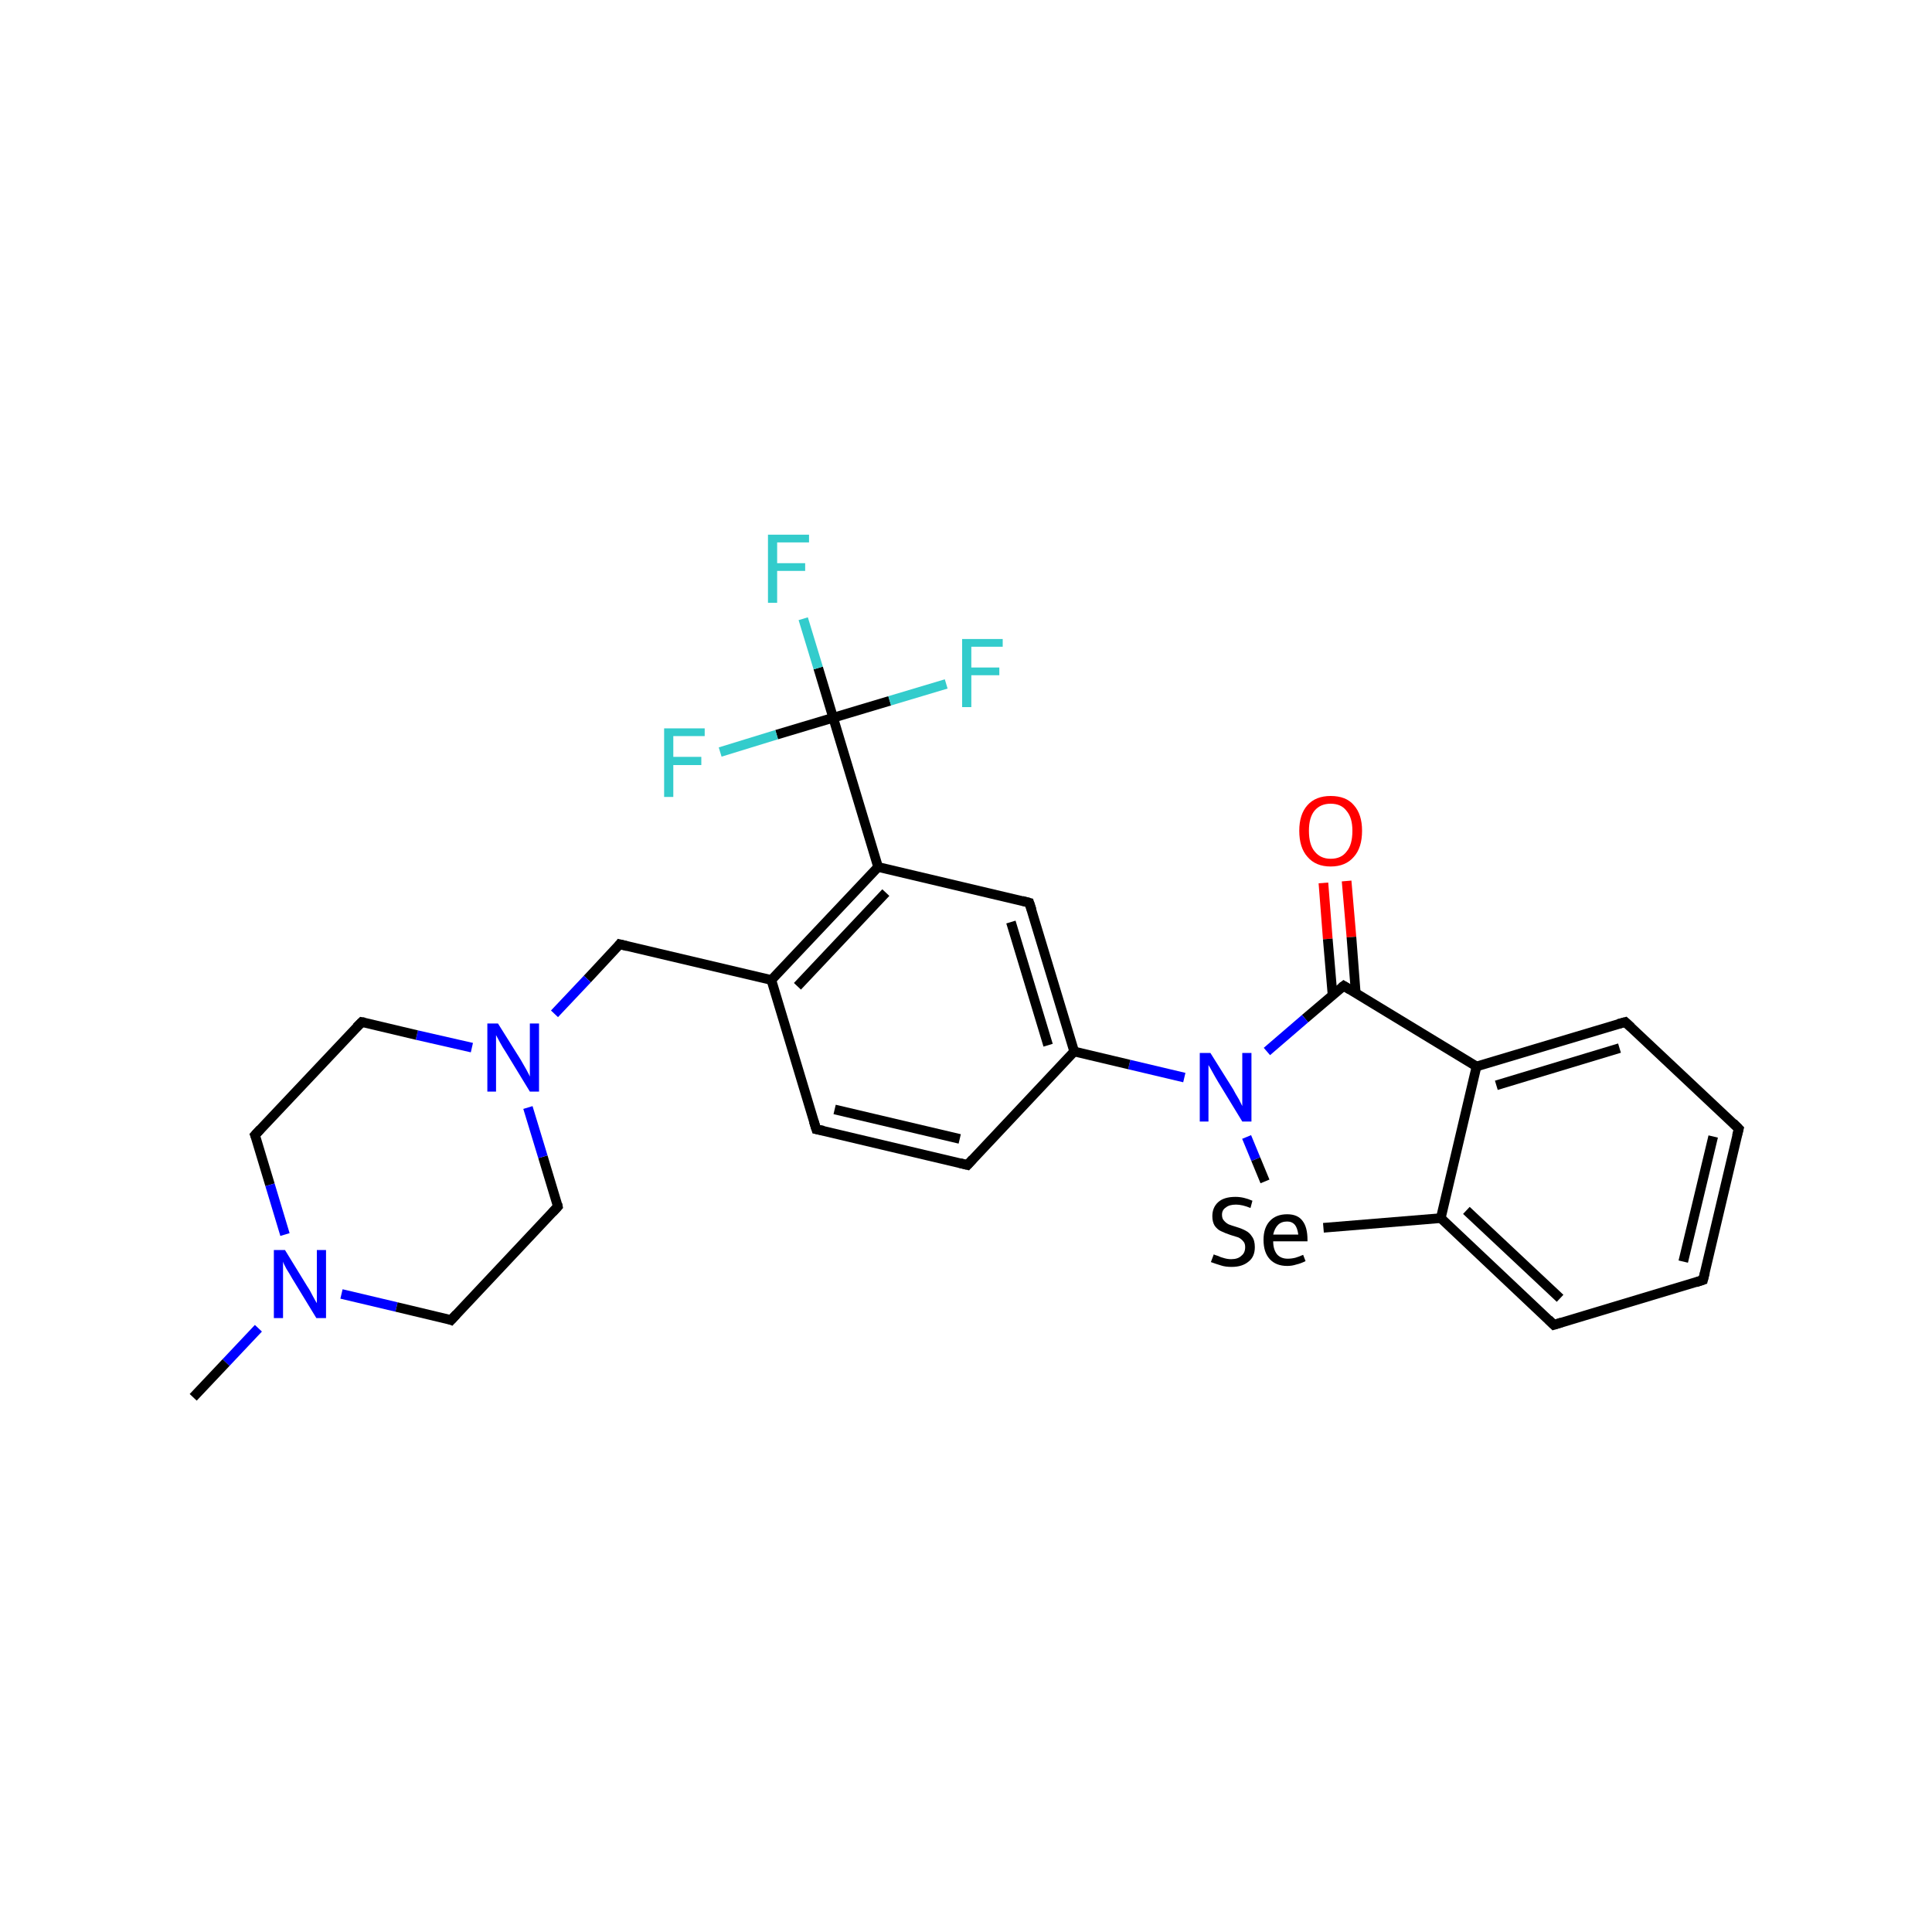
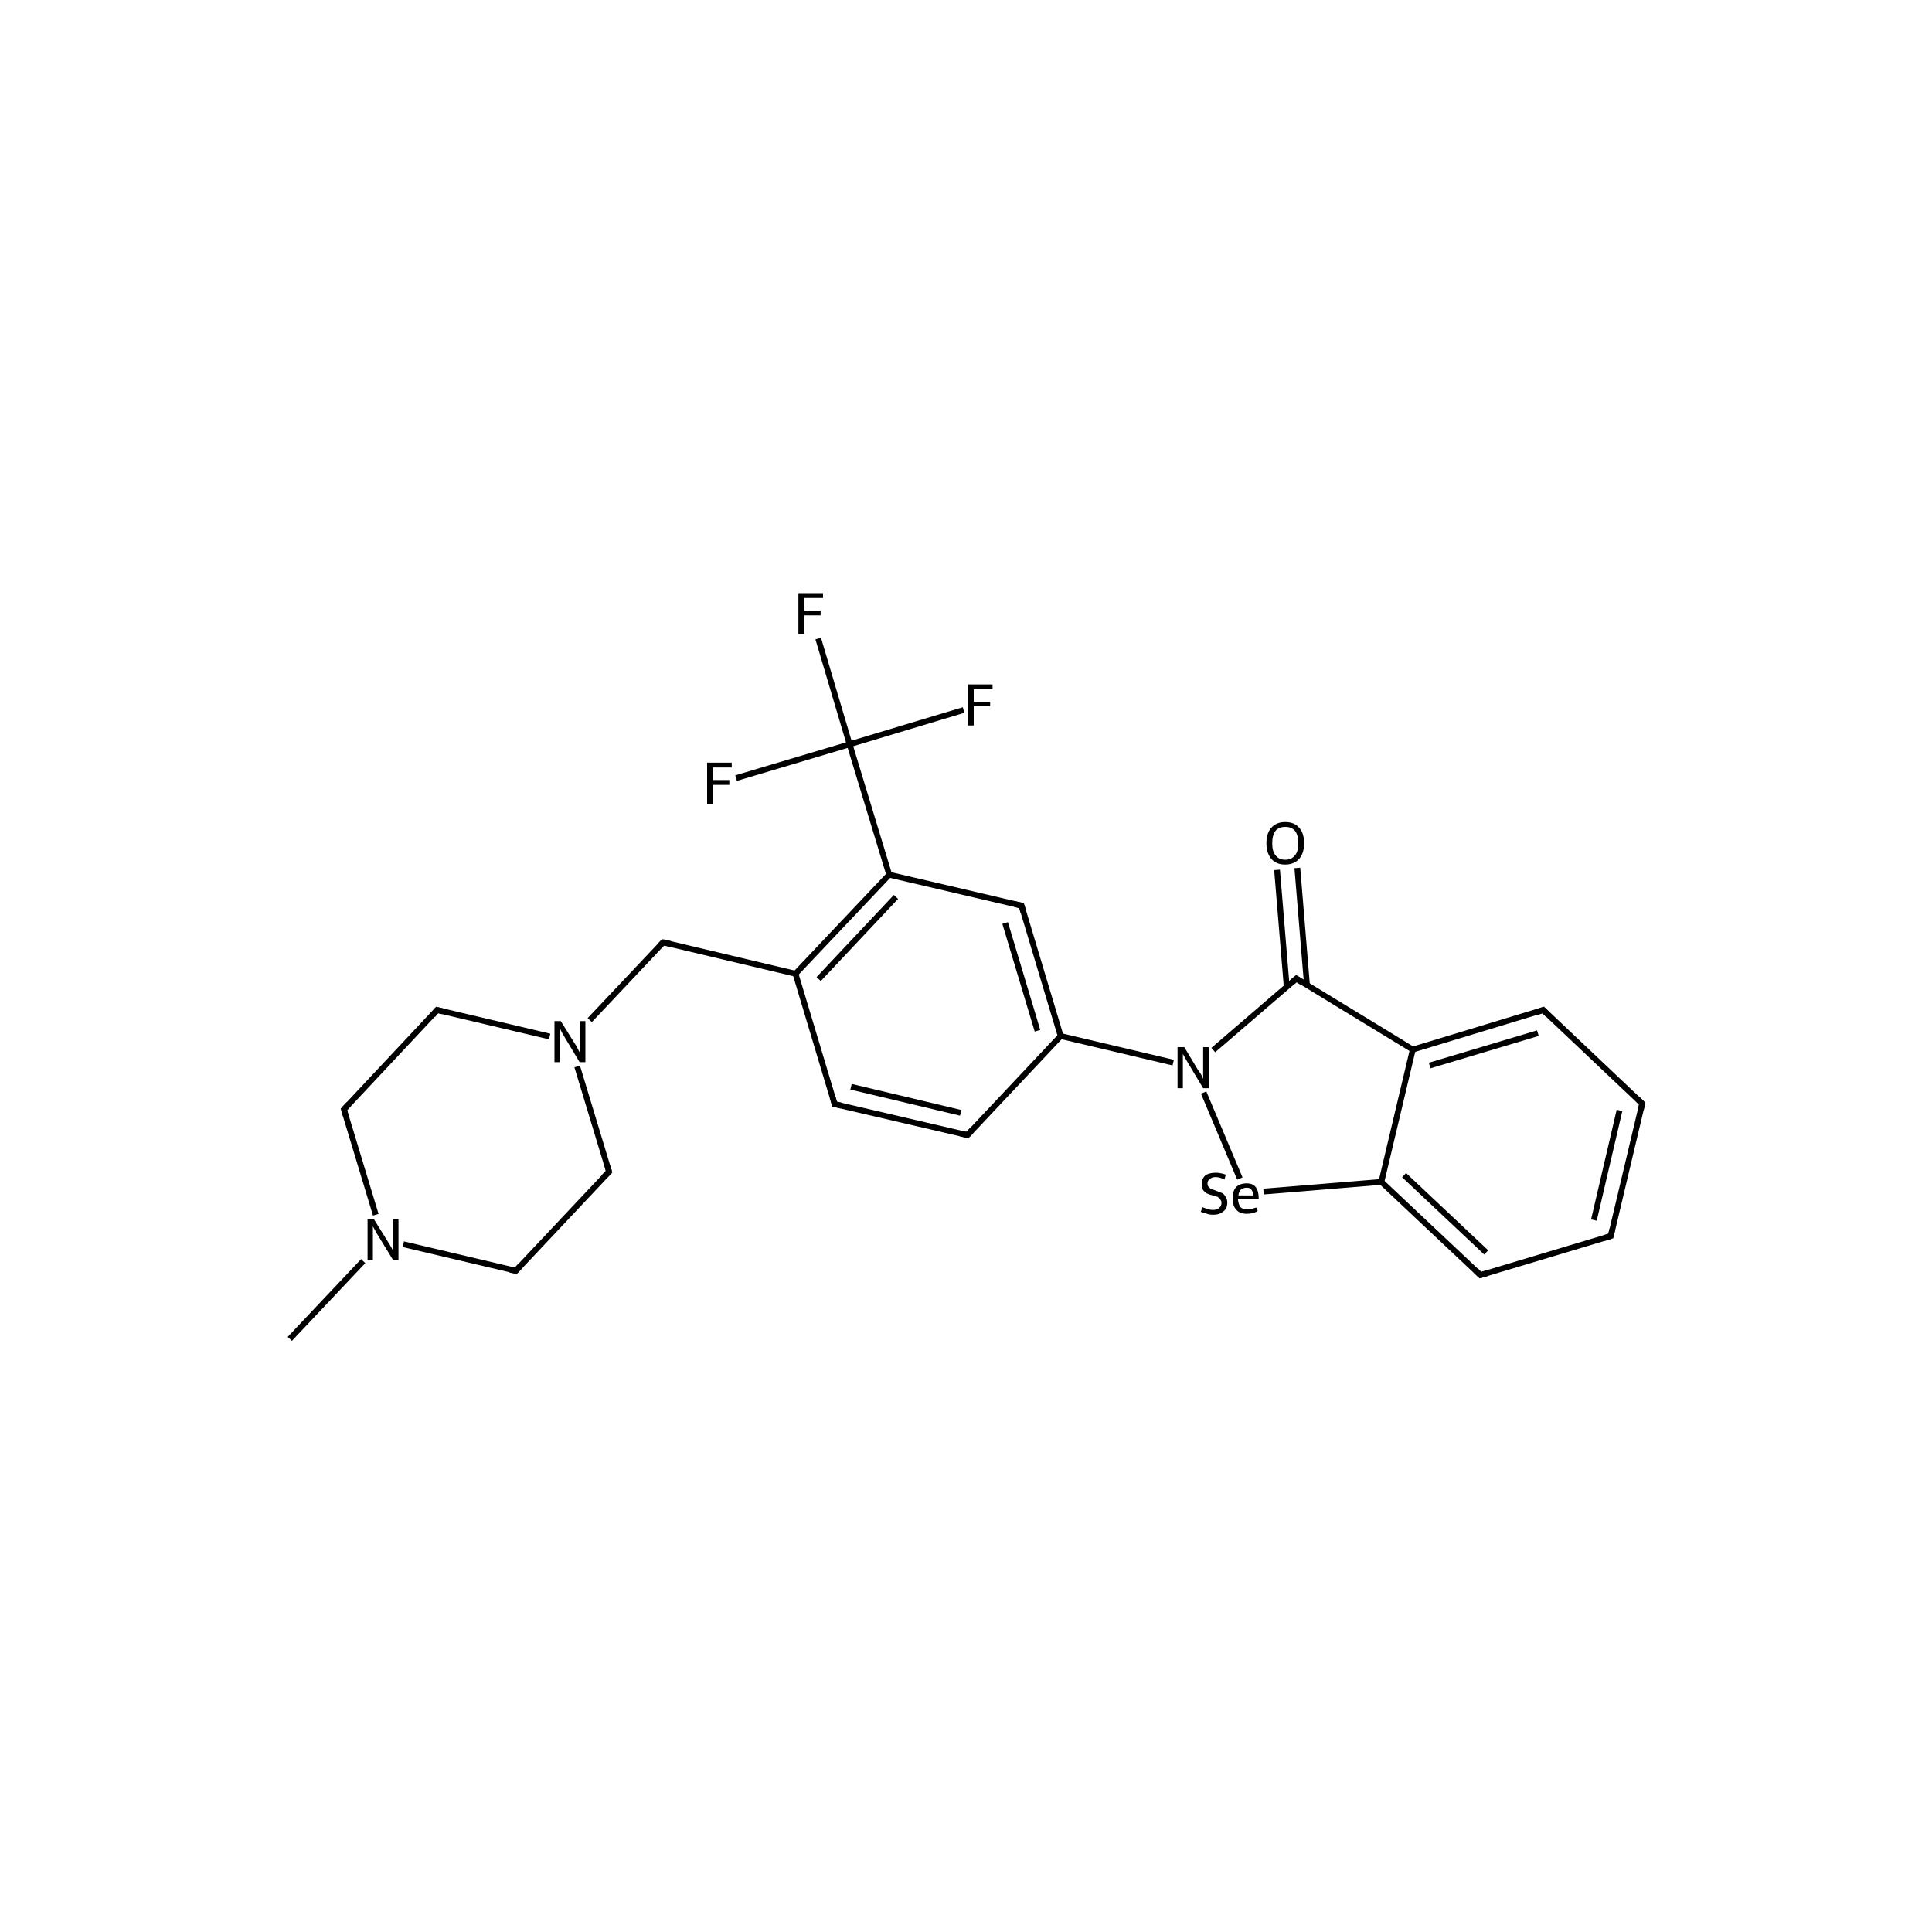
<svg xmlns="http://www.w3.org/2000/svg" version="1.1" baseProfile="full" xml:space="preserve" width="400px" height="400px" viewBox="0 0 400 400">
  <rect style="opacity:1.0;fill:#FFFFFF;stroke:none" width="400.0" height="400.0" x="0.0" y="0.0"> </rect>
-   <path class="bond-0 atom-0 atom-1" d="M 278.8,182.4 L 279.8,194.0" style="fill:none;fill-rule:evenodd;stroke:#FF0000;stroke-width:2.0px;stroke-linecap:butt;stroke-linejoin:miter;stroke-opacity:1" />
-   <path class="bond-0 atom-0 atom-1" d="M 279.8,194.0 L 280.7,205.7" style="fill:none;fill-rule:evenodd;stroke:#000000;stroke-width:2.0px;stroke-linecap:butt;stroke-linejoin:miter;stroke-opacity:1" />
-   <path class="bond-0 atom-0 atom-1" d="M 274.0,182.8 L 274.9,194.4" style="fill:none;fill-rule:evenodd;stroke:#FF0000;stroke-width:2.0px;stroke-linecap:butt;stroke-linejoin:miter;stroke-opacity:1" />
-   <path class="bond-0 atom-0 atom-1" d="M 274.9,194.4 L 275.9,206.1" style="fill:none;fill-rule:evenodd;stroke:#000000;stroke-width:2.0px;stroke-linecap:butt;stroke-linejoin:miter;stroke-opacity:1" />
-   <path class="bond-1 atom-1 atom-2" d="M 278.2,204.1 L 270.2,210.9" style="fill:none;fill-rule:evenodd;stroke:#000000;stroke-width:2.0px;stroke-linecap:butt;stroke-linejoin:miter;stroke-opacity:1" />
-   <path class="bond-1 atom-1 atom-2" d="M 270.2,210.9 L 262.3,217.7" style="fill:none;fill-rule:evenodd;stroke:#0000FF;stroke-width:2.0px;stroke-linecap:butt;stroke-linejoin:miter;stroke-opacity:1" />
-   <path class="bond-2 atom-2 atom-3" d="M 245.2,223.1 L 233.8,220.4" style="fill:none;fill-rule:evenodd;stroke:#0000FF;stroke-width:2.0px;stroke-linecap:butt;stroke-linejoin:miter;stroke-opacity:1" />
-   <path class="bond-2 atom-2 atom-3" d="M 233.8,220.4 L 222.4,217.7" style="fill:none;fill-rule:evenodd;stroke:#000000;stroke-width:2.0px;stroke-linecap:butt;stroke-linejoin:miter;stroke-opacity:1" />
-   <path class="bond-3 atom-3 atom-4" d="M 222.4,217.7 L 213.1,186.9" style="fill:none;fill-rule:evenodd;stroke:#000000;stroke-width:2.0px;stroke-linecap:butt;stroke-linejoin:miter;stroke-opacity:1" />
-   <path class="bond-3 atom-3 atom-4" d="M 217.0,216.4 L 209.3,190.9" style="fill:none;fill-rule:evenodd;stroke:#000000;stroke-width:2.0px;stroke-linecap:butt;stroke-linejoin:miter;stroke-opacity:1" />
-   <path class="bond-4 atom-4 atom-5" d="M 213.1,186.9 L 181.8,179.5" style="fill:none;fill-rule:evenodd;stroke:#000000;stroke-width:2.0px;stroke-linecap:butt;stroke-linejoin:miter;stroke-opacity:1" />
-   <path class="bond-5 atom-5 atom-6" d="M 181.8,179.5 L 172.5,148.6" style="fill:none;fill-rule:evenodd;stroke:#000000;stroke-width:2.0px;stroke-linecap:butt;stroke-linejoin:miter;stroke-opacity:1" />
-   <path class="bond-6 atom-6 atom-7" d="M 172.5,148.6 L 169.4,138.3" style="fill:none;fill-rule:evenodd;stroke:#000000;stroke-width:2.0px;stroke-linecap:butt;stroke-linejoin:miter;stroke-opacity:1" />
-   <path class="bond-6 atom-6 atom-7" d="M 169.4,138.3 L 166.3,128.1" style="fill:none;fill-rule:evenodd;stroke:#33CCCC;stroke-width:2.0px;stroke-linecap:butt;stroke-linejoin:miter;stroke-opacity:1" />
-   <path class="bond-7 atom-6 atom-8" d="M 172.5,148.6 L 184.2,145.1" style="fill:none;fill-rule:evenodd;stroke:#000000;stroke-width:2.0px;stroke-linecap:butt;stroke-linejoin:miter;stroke-opacity:1" />
-   <path class="bond-7 atom-6 atom-8" d="M 184.2,145.1 L 195.9,141.6" style="fill:none;fill-rule:evenodd;stroke:#33CCCC;stroke-width:2.0px;stroke-linecap:butt;stroke-linejoin:miter;stroke-opacity:1" />
-   <path class="bond-8 atom-6 atom-9" d="M 172.5,148.6 L 160.8,152.1" style="fill:none;fill-rule:evenodd;stroke:#000000;stroke-width:2.0px;stroke-linecap:butt;stroke-linejoin:miter;stroke-opacity:1" />
-   <path class="bond-8 atom-6 atom-9" d="M 160.8,152.1 L 149.1,155.7" style="fill:none;fill-rule:evenodd;stroke:#33CCCC;stroke-width:2.0px;stroke-linecap:butt;stroke-linejoin:miter;stroke-opacity:1" />
-   <path class="bond-9 atom-5 atom-10" d="M 181.8,179.5 L 159.7,202.9" style="fill:none;fill-rule:evenodd;stroke:#000000;stroke-width:2.0px;stroke-linecap:butt;stroke-linejoin:miter;stroke-opacity:1" />
-   <path class="bond-9 atom-5 atom-10" d="M 183.4,184.8 L 165.1,204.2" style="fill:none;fill-rule:evenodd;stroke:#000000;stroke-width:2.0px;stroke-linecap:butt;stroke-linejoin:miter;stroke-opacity:1" />
-   <path class="bond-10 atom-10 atom-11" d="M 159.7,202.9 L 128.3,195.5" style="fill:none;fill-rule:evenodd;stroke:#000000;stroke-width:2.0px;stroke-linecap:butt;stroke-linejoin:miter;stroke-opacity:1" />
-   <path class="bond-11 atom-11 atom-12" d="M 128.3,195.5 L 121.6,202.7" style="fill:none;fill-rule:evenodd;stroke:#000000;stroke-width:2.0px;stroke-linecap:butt;stroke-linejoin:miter;stroke-opacity:1" />
-   <path class="bond-11 atom-11 atom-12" d="M 121.6,202.7 L 114.8,209.9" style="fill:none;fill-rule:evenodd;stroke:#0000FF;stroke-width:2.0px;stroke-linecap:butt;stroke-linejoin:miter;stroke-opacity:1" />
-   <path class="bond-12 atom-12 atom-13" d="M 97.7,216.9 L 86.3,214.3" style="fill:none;fill-rule:evenodd;stroke:#0000FF;stroke-width:2.0px;stroke-linecap:butt;stroke-linejoin:miter;stroke-opacity:1" />
-   <path class="bond-12 atom-12 atom-13" d="M 86.3,214.3 L 74.9,211.6" style="fill:none;fill-rule:evenodd;stroke:#000000;stroke-width:2.0px;stroke-linecap:butt;stroke-linejoin:miter;stroke-opacity:1" />
-   <path class="bond-13 atom-13 atom-14" d="M 74.9,211.6 L 52.8,235.0" style="fill:none;fill-rule:evenodd;stroke:#000000;stroke-width:2.0px;stroke-linecap:butt;stroke-linejoin:miter;stroke-opacity:1" />
-   <path class="bond-14 atom-14 atom-15" d="M 52.8,235.0 L 55.9,245.3" style="fill:none;fill-rule:evenodd;stroke:#000000;stroke-width:2.0px;stroke-linecap:butt;stroke-linejoin:miter;stroke-opacity:1" />
-   <path class="bond-14 atom-14 atom-15" d="M 55.9,245.3 L 59.0,255.6" style="fill:none;fill-rule:evenodd;stroke:#0000FF;stroke-width:2.0px;stroke-linecap:butt;stroke-linejoin:miter;stroke-opacity:1" />
-   <path class="bond-15 atom-15 atom-16" d="M 53.5,275.0 L 46.8,282.1" style="fill:none;fill-rule:evenodd;stroke:#0000FF;stroke-width:2.0px;stroke-linecap:butt;stroke-linejoin:miter;stroke-opacity:1" />
-   <path class="bond-15 atom-15 atom-16" d="M 46.8,282.1 L 40.0,289.3" style="fill:none;fill-rule:evenodd;stroke:#000000;stroke-width:2.0px;stroke-linecap:butt;stroke-linejoin:miter;stroke-opacity:1" />
-   <path class="bond-16 atom-15 atom-17" d="M 70.7,267.9 L 82.1,270.6" style="fill:none;fill-rule:evenodd;stroke:#0000FF;stroke-width:2.0px;stroke-linecap:butt;stroke-linejoin:miter;stroke-opacity:1" />
-   <path class="bond-16 atom-15 atom-17" d="M 82.1,270.6 L 93.4,273.3" style="fill:none;fill-rule:evenodd;stroke:#000000;stroke-width:2.0px;stroke-linecap:butt;stroke-linejoin:miter;stroke-opacity:1" />
-   <path class="bond-17 atom-17 atom-18" d="M 93.4,273.3 L 115.5,249.8" style="fill:none;fill-rule:evenodd;stroke:#000000;stroke-width:2.0px;stroke-linecap:butt;stroke-linejoin:miter;stroke-opacity:1" />
-   <path class="bond-18 atom-10 atom-19" d="M 159.7,202.9 L 169.0,233.8" style="fill:none;fill-rule:evenodd;stroke:#000000;stroke-width:2.0px;stroke-linecap:butt;stroke-linejoin:miter;stroke-opacity:1" />
-   <path class="bond-19 atom-19 atom-20" d="M 169.0,233.8 L 200.3,241.2" style="fill:none;fill-rule:evenodd;stroke:#000000;stroke-width:2.0px;stroke-linecap:butt;stroke-linejoin:miter;stroke-opacity:1" />
-   <path class="bond-19 atom-19 atom-20" d="M 172.8,229.7 L 198.7,235.8" style="fill:none;fill-rule:evenodd;stroke:#000000;stroke-width:2.0px;stroke-linecap:butt;stroke-linejoin:miter;stroke-opacity:1" />
-   <path class="bond-20 atom-2 atom-21" d="M 258.1,235.4 L 260.0,240.0" style="fill:none;fill-rule:evenodd;stroke:#0000FF;stroke-width:2.0px;stroke-linecap:butt;stroke-linejoin:miter;stroke-opacity:1" />
-   <path class="bond-20 atom-2 atom-21" d="M 260.0,240.0 L 261.9,244.6" style="fill:none;fill-rule:evenodd;stroke:#000000;stroke-width:2.0px;stroke-linecap:butt;stroke-linejoin:miter;stroke-opacity:1" />
-   <path class="bond-21 atom-21 atom-22" d="M 274.0,254.2 L 298.3,252.2" style="fill:none;fill-rule:evenodd;stroke:#000000;stroke-width:2.0px;stroke-linecap:butt;stroke-linejoin:miter;stroke-opacity:1" />
-   <path class="bond-22 atom-22 atom-23" d="M 298.3,252.2 L 321.7,274.3" style="fill:none;fill-rule:evenodd;stroke:#000000;stroke-width:2.0px;stroke-linecap:butt;stroke-linejoin:miter;stroke-opacity:1" />
-   <path class="bond-22 atom-22 atom-23" d="M 303.6,250.6 L 323.0,268.8" style="fill:none;fill-rule:evenodd;stroke:#000000;stroke-width:2.0px;stroke-linecap:butt;stroke-linejoin:miter;stroke-opacity:1" />
-   <path class="bond-23 atom-23 atom-24" d="M 321.7,274.3 L 352.6,265.0" style="fill:none;fill-rule:evenodd;stroke:#000000;stroke-width:2.0px;stroke-linecap:butt;stroke-linejoin:miter;stroke-opacity:1" />
-   <path class="bond-24 atom-24 atom-25" d="M 352.6,265.0 L 360.0,233.7" style="fill:none;fill-rule:evenodd;stroke:#000000;stroke-width:2.0px;stroke-linecap:butt;stroke-linejoin:miter;stroke-opacity:1" />
-   <path class="bond-24 atom-24 atom-25" d="M 348.5,261.2 L 354.7,235.3" style="fill:none;fill-rule:evenodd;stroke:#000000;stroke-width:2.0px;stroke-linecap:butt;stroke-linejoin:miter;stroke-opacity:1" />
-   <path class="bond-25 atom-25 atom-26" d="M 360.0,233.7 L 336.5,211.6" style="fill:none;fill-rule:evenodd;stroke:#000000;stroke-width:2.0px;stroke-linecap:butt;stroke-linejoin:miter;stroke-opacity:1" />
-   <path class="bond-26 atom-26 atom-27" d="M 336.5,211.6 L 305.7,220.8" style="fill:none;fill-rule:evenodd;stroke:#000000;stroke-width:2.0px;stroke-linecap:butt;stroke-linejoin:miter;stroke-opacity:1" />
-   <path class="bond-26 atom-26 atom-27" d="M 335.3,217.0 L 309.8,224.7" style="fill:none;fill-rule:evenodd;stroke:#000000;stroke-width:2.0px;stroke-linecap:butt;stroke-linejoin:miter;stroke-opacity:1" />
-   <path class="bond-27 atom-27 atom-1" d="M 305.7,220.8 L 278.2,204.1" style="fill:none;fill-rule:evenodd;stroke:#000000;stroke-width:2.0px;stroke-linecap:butt;stroke-linejoin:miter;stroke-opacity:1" />
-   <path class="bond-28 atom-20 atom-3" d="M 200.3,241.2 L 222.4,217.7" style="fill:none;fill-rule:evenodd;stroke:#000000;stroke-width:2.0px;stroke-linecap:butt;stroke-linejoin:miter;stroke-opacity:1" />
-   <path class="bond-29 atom-18 atom-12" d="M 115.5,249.8 L 112.4,239.5" style="fill:none;fill-rule:evenodd;stroke:#000000;stroke-width:2.0px;stroke-linecap:butt;stroke-linejoin:miter;stroke-opacity:1" />
-   <path class="bond-29 atom-18 atom-12" d="M 112.4,239.5 L 109.3,229.3" style="fill:none;fill-rule:evenodd;stroke:#0000FF;stroke-width:2.0px;stroke-linecap:butt;stroke-linejoin:miter;stroke-opacity:1" />
-   <path class="bond-30 atom-27 atom-22" d="M 305.7,220.8 L 298.3,252.2" style="fill:none;fill-rule:evenodd;stroke:#000000;stroke-width:2.0px;stroke-linecap:butt;stroke-linejoin:miter;stroke-opacity:1" />
-   <path d="M 277.8,204.4 L 278.2,204.1 L 279.5,204.9" style="fill:none;stroke:#000000;stroke-width:2.0px;stroke-linecap:butt;stroke-linejoin:miter;stroke-opacity:1;" />
-   <path d="M 213.6,188.4 L 213.1,186.9 L 211.6,186.5" style="fill:none;stroke:#000000;stroke-width:2.0px;stroke-linecap:butt;stroke-linejoin:miter;stroke-opacity:1;" />
-   <path d="M 129.9,195.9 L 128.3,195.5 L 128.0,195.9" style="fill:none;stroke:#000000;stroke-width:2.0px;stroke-linecap:butt;stroke-linejoin:miter;stroke-opacity:1;" />
-   <path d="M 75.5,211.7 L 74.9,211.6 L 73.8,212.7" style="fill:none;stroke:#000000;stroke-width:2.0px;stroke-linecap:butt;stroke-linejoin:miter;stroke-opacity:1;" />
-   <path d="M 53.9,233.8 L 52.8,235.0 L 53.0,235.5" style="fill:none;stroke:#000000;stroke-width:2.0px;stroke-linecap:butt;stroke-linejoin:miter;stroke-opacity:1;" />
-   <path d="M 92.9,273.1 L 93.4,273.3 L 94.5,272.1" style="fill:none;stroke:#000000;stroke-width:2.0px;stroke-linecap:butt;stroke-linejoin:miter;stroke-opacity:1;" />
-   <path d="M 114.4,251.0 L 115.5,249.8 L 115.4,249.3" style="fill:none;stroke:#000000;stroke-width:2.0px;stroke-linecap:butt;stroke-linejoin:miter;stroke-opacity:1;" />
-   <path d="M 168.5,232.2 L 169.0,233.8 L 170.5,234.1" style="fill:none;stroke:#000000;stroke-width:2.0px;stroke-linecap:butt;stroke-linejoin:miter;stroke-opacity:1;" />
-   <path d="M 198.7,240.8 L 200.3,241.2 L 201.4,240.0" style="fill:none;stroke:#000000;stroke-width:2.0px;stroke-linecap:butt;stroke-linejoin:miter;stroke-opacity:1;" />
-   <path d="M 320.6,273.2 L 321.7,274.3 L 323.3,273.8" style="fill:none;stroke:#000000;stroke-width:2.0px;stroke-linecap:butt;stroke-linejoin:miter;stroke-opacity:1;" />
-   <path d="M 351.1,265.5 L 352.6,265.0 L 353.0,263.4" style="fill:none;stroke:#000000;stroke-width:2.0px;stroke-linecap:butt;stroke-linejoin:miter;stroke-opacity:1;" />
-   <path d="M 359.6,235.2 L 360.0,233.7 L 358.8,232.5" style="fill:none;stroke:#000000;stroke-width:2.0px;stroke-linecap:butt;stroke-linejoin:miter;stroke-opacity:1;" />
-   <path d="M 337.7,212.7 L 336.5,211.6 L 335.0,212.0" style="fill:none;stroke:#000000;stroke-width:2.0px;stroke-linecap:butt;stroke-linejoin:miter;stroke-opacity:1;" />
-   <path class="atom-0" d="M 269.0 172.0 Q 269.0 168.6, 270.7 166.7 Q 272.4 164.8, 275.5 164.8 Q 278.7 164.8, 280.3 166.7 Q 282.0 168.6, 282.0 172.0 Q 282.0 175.5, 280.3 177.4 Q 278.6 179.4, 275.5 179.4 Q 272.4 179.4, 270.7 177.4 Q 269.0 175.5, 269.0 172.0 M 275.5 177.8 Q 277.7 177.8, 278.8 176.3 Q 280.0 174.9, 280.0 172.0 Q 280.0 169.3, 278.8 167.9 Q 277.7 166.4, 275.5 166.4 Q 273.4 166.4, 272.2 167.8 Q 271.0 169.2, 271.0 172.0 Q 271.0 174.9, 272.2 176.3 Q 273.4 177.8, 275.5 177.8 " fill="#FF0000" />
-   <path class="atom-2" d="M 250.6 218.0 L 255.3 225.5 Q 255.7 226.3, 256.5 227.6 Q 257.2 229.0, 257.2 229.0 L 257.2 218.0 L 259.1 218.0 L 259.1 232.2 L 257.2 232.2 L 252.2 224.0 Q 251.6 223.0, 251.0 221.9 Q 250.4 220.8, 250.2 220.5 L 250.2 232.2 L 248.4 232.2 L 248.4 218.0 L 250.6 218.0 " fill="#0000FF" />
-   <path class="atom-7" d="M 159.0 110.7 L 167.5 110.7 L 167.5 112.3 L 160.9 112.3 L 160.9 116.6 L 166.7 116.6 L 166.7 118.2 L 160.9 118.2 L 160.9 124.8 L 159.0 124.8 L 159.0 110.7 " fill="#33CCCC" />
-   <path class="atom-8" d="M 199.2 132.3 L 207.6 132.3 L 207.6 133.9 L 201.1 133.9 L 201.1 138.2 L 206.9 138.2 L 206.9 139.8 L 201.1 139.8 L 201.1 146.4 L 199.2 146.4 L 199.2 132.3 " fill="#33CCCC" />
-   <path class="atom-9" d="M 137.5 150.8 L 145.9 150.8 L 145.9 152.4 L 139.4 152.4 L 139.4 156.7 L 145.2 156.7 L 145.2 158.4 L 139.4 158.4 L 139.4 165.0 L 137.5 165.0 L 137.5 150.8 " fill="#33CCCC" />
-   <path class="atom-12" d="M 103.1 211.9 L 107.8 219.4 Q 108.2 220.1, 109.0 221.5 Q 109.7 222.8, 109.7 222.9 L 109.7 211.9 L 111.6 211.9 L 111.6 226.0 L 109.7 226.0 L 104.7 217.8 Q 104.1 216.9, 103.5 215.8 Q 102.9 214.7, 102.7 214.3 L 102.7 226.0 L 100.9 226.0 L 100.9 211.9 L 103.1 211.9 " fill="#0000FF" />
-   <path class="atom-15" d="M 59.0 258.8 L 63.6 266.3 Q 64.1 267.0, 64.8 268.4 Q 65.5 269.7, 65.6 269.8 L 65.6 258.8 L 67.5 258.8 L 67.5 272.9 L 65.5 272.9 L 60.5 264.7 Q 60.0 263.8, 59.3 262.7 Q 58.7 261.6, 58.6 261.2 L 58.6 272.9 L 56.7 272.9 L 56.7 258.8 L 59.0 258.8 " fill="#0000FF" />
-   <path class="atom-21" d="M 251.3 259.7 Q 251.4 259.8, 252.1 260.0 Q 252.7 260.3, 253.5 260.5 Q 254.2 260.7, 254.9 260.7 Q 256.3 260.7, 257.0 260.0 Q 257.8 259.4, 257.8 258.2 Q 257.8 257.4, 257.4 257.0 Q 257.0 256.5, 256.4 256.2 Q 255.8 256.0, 254.8 255.7 Q 253.6 255.3, 252.8 254.9 Q 252.1 254.6, 251.5 253.8 Q 251.0 253.0, 251.0 251.8 Q 251.0 250.0, 252.2 248.9 Q 253.4 247.8, 255.8 247.8 Q 257.5 247.8, 259.3 248.6 L 258.9 250.1 Q 257.2 249.4, 255.9 249.4 Q 254.5 249.4, 253.8 250.0 Q 253.0 250.5, 253.0 251.5 Q 253.0 252.3, 253.4 252.7 Q 253.8 253.2, 254.4 253.5 Q 254.9 253.7, 255.9 254.0 Q 257.2 254.4, 257.9 254.8 Q 258.7 255.2, 259.2 256.0 Q 259.8 256.8, 259.8 258.2 Q 259.8 260.2, 258.5 261.2 Q 257.2 262.3, 255.0 262.3 Q 253.7 262.3, 252.8 262.0 Q 251.8 261.7, 250.7 261.3 L 251.3 259.7 " fill="#000000" />
-   <path class="atom-21" d="M 261.6 256.7 Q 261.6 254.2, 262.9 252.8 Q 264.2 251.4, 266.5 251.4 Q 268.7 251.4, 269.7 252.8 Q 270.7 254.1, 270.7 256.7 L 270.7 257.0 L 263.6 257.0 Q 263.6 258.7, 264.4 259.7 Q 265.2 260.6, 266.6 260.6 Q 267.4 260.6, 268.2 260.4 Q 268.9 260.2, 269.8 259.8 L 270.3 261.1 Q 269.3 261.6, 268.4 261.8 Q 267.5 262.1, 266.5 262.1 Q 264.2 262.1, 262.9 260.7 Q 261.6 259.3, 261.6 256.7 M 266.5 252.9 Q 265.3 252.9, 264.6 253.6 Q 263.9 254.3, 263.6 255.6 L 268.8 255.6 Q 268.6 254.2, 268.1 253.6 Q 267.5 252.9, 266.5 252.9 " fill="#000000" />
+   <path class="bond-0 atom-0 atom-1" d="M 268.6,179.7 L 270.6,204.0" style="fill:none;fill-rule:evenodd;stroke:#000000;stroke-width:1.2px;stroke-linecap:butt;stroke-linejoin:miter;stroke-opacity:1" />
+   <path class="bond-0 atom-0 atom-1" d="M 264.4,180.1 L 266.4,204.3" style="fill:none;fill-rule:evenodd;stroke:#000000;stroke-width:1.2px;stroke-linecap:butt;stroke-linejoin:miter;stroke-opacity:1" />
+   <path class="bond-1 atom-1 atom-2" d="M 268.4,202.6 L 251.2,217.4" style="fill:none;fill-rule:evenodd;stroke:#000000;stroke-width:1.2px;stroke-linecap:butt;stroke-linejoin:miter;stroke-opacity:1" />
+   <path class="bond-2 atom-2 atom-3" d="M 242.9,220.0 L 219.6,214.5" style="fill:none;fill-rule:evenodd;stroke:#000000;stroke-width:1.2px;stroke-linecap:butt;stroke-linejoin:miter;stroke-opacity:1" />
+   <path class="bond-3 atom-3 atom-4" d="M 219.6,214.5 L 211.5,187.5" style="fill:none;fill-rule:evenodd;stroke:#000000;stroke-width:1.2px;stroke-linecap:butt;stroke-linejoin:miter;stroke-opacity:1" />
+   <path class="bond-3 atom-3 atom-4" d="M 214.8,213.4 L 208.1,191.1" style="fill:none;fill-rule:evenodd;stroke:#000000;stroke-width:1.2px;stroke-linecap:butt;stroke-linejoin:miter;stroke-opacity:1" />
+   <path class="bond-4 atom-4 atom-5" d="M 211.5,187.5 L 184.1,181.1" style="fill:none;fill-rule:evenodd;stroke:#000000;stroke-width:1.2px;stroke-linecap:butt;stroke-linejoin:miter;stroke-opacity:1" />
+   <path class="bond-5 atom-5 atom-6" d="M 184.1,181.1 L 175.9,154.1" style="fill:none;fill-rule:evenodd;stroke:#000000;stroke-width:1.2px;stroke-linecap:butt;stroke-linejoin:miter;stroke-opacity:1" />
+   <path class="bond-6 atom-6 atom-7" d="M 175.9,154.1 L 169.4,132.2" style="fill:none;fill-rule:evenodd;stroke:#000000;stroke-width:1.2px;stroke-linecap:butt;stroke-linejoin:miter;stroke-opacity:1" />
+   <path class="bond-7 atom-6 atom-8" d="M 175.9,154.1 L 199.5,147.0" style="fill:none;fill-rule:evenodd;stroke:#000000;stroke-width:1.2px;stroke-linecap:butt;stroke-linejoin:miter;stroke-opacity:1" />
+   <path class="bond-8 atom-6 atom-9" d="M 175.9,154.1 L 152.4,161.1" style="fill:none;fill-rule:evenodd;stroke:#000000;stroke-width:1.2px;stroke-linecap:butt;stroke-linejoin:miter;stroke-opacity:1" />
+   <path class="bond-9 atom-5 atom-10" d="M 184.1,181.1 L 164.7,201.6" style="fill:none;fill-rule:evenodd;stroke:#000000;stroke-width:1.2px;stroke-linecap:butt;stroke-linejoin:miter;stroke-opacity:1" />
+   <path class="bond-9 atom-5 atom-10" d="M 185.5,185.7 L 169.5,202.7" style="fill:none;fill-rule:evenodd;stroke:#000000;stroke-width:1.2px;stroke-linecap:butt;stroke-linejoin:miter;stroke-opacity:1" />
+   <path class="bond-10 atom-10 atom-11" d="M 164.7,201.6 L 137.3,195.1" style="fill:none;fill-rule:evenodd;stroke:#000000;stroke-width:1.2px;stroke-linecap:butt;stroke-linejoin:miter;stroke-opacity:1" />
+   <path class="bond-11 atom-11 atom-12" d="M 137.3,195.1 L 122.1,211.2" style="fill:none;fill-rule:evenodd;stroke:#000000;stroke-width:1.2px;stroke-linecap:butt;stroke-linejoin:miter;stroke-opacity:1" />
+   <path class="bond-12 atom-12 atom-13" d="M 113.8,214.6 L 90.5,209.1" style="fill:none;fill-rule:evenodd;stroke:#000000;stroke-width:1.2px;stroke-linecap:butt;stroke-linejoin:miter;stroke-opacity:1" />
+   <path class="bond-13 atom-13 atom-14" d="M 90.5,209.1 L 71.2,229.7" style="fill:none;fill-rule:evenodd;stroke:#000000;stroke-width:1.2px;stroke-linecap:butt;stroke-linejoin:miter;stroke-opacity:1" />
+   <path class="bond-14 atom-14 atom-15" d="M 71.2,229.7 L 77.8,251.5" style="fill:none;fill-rule:evenodd;stroke:#000000;stroke-width:1.2px;stroke-linecap:butt;stroke-linejoin:miter;stroke-opacity:1" />
+   <path class="bond-15 atom-15 atom-16" d="M 75.2,261.1 L 60.0,277.2" style="fill:none;fill-rule:evenodd;stroke:#000000;stroke-width:1.2px;stroke-linecap:butt;stroke-linejoin:miter;stroke-opacity:1" />
+   <path class="bond-16 atom-15 atom-17" d="M 83.5,257.6 L 106.8,263.1" style="fill:none;fill-rule:evenodd;stroke:#000000;stroke-width:1.2px;stroke-linecap:butt;stroke-linejoin:miter;stroke-opacity:1" />
+   <path class="bond-17 atom-17 atom-18" d="M 106.8,263.1 L 126.1,242.6" style="fill:none;fill-rule:evenodd;stroke:#000000;stroke-width:1.2px;stroke-linecap:butt;stroke-linejoin:miter;stroke-opacity:1" />
+   <path class="bond-18 atom-10 atom-19" d="M 164.7,201.6 L 172.8,228.6" style="fill:none;fill-rule:evenodd;stroke:#000000;stroke-width:1.2px;stroke-linecap:butt;stroke-linejoin:miter;stroke-opacity:1" />
+   <path class="bond-19 atom-19 atom-20" d="M 172.8,228.6 L 200.3,235.0" style="fill:none;fill-rule:evenodd;stroke:#000000;stroke-width:1.2px;stroke-linecap:butt;stroke-linejoin:miter;stroke-opacity:1" />
+   <path class="bond-19 atom-19 atom-20" d="M 176.2,225.0 L 198.9,230.4" style="fill:none;fill-rule:evenodd;stroke:#000000;stroke-width:1.2px;stroke-linecap:butt;stroke-linejoin:miter;stroke-opacity:1" />
+   <path class="bond-20 atom-2 atom-21" d="M 249.2,226.2 L 256.7,244.0" style="fill:none;fill-rule:evenodd;stroke:#000000;stroke-width:1.2px;stroke-linecap:butt;stroke-linejoin:miter;stroke-opacity:1" />
+   <path class="bond-21 atom-21 atom-22" d="M 261.6,246.7 L 286.0,244.7" style="fill:none;fill-rule:evenodd;stroke:#000000;stroke-width:1.2px;stroke-linecap:butt;stroke-linejoin:miter;stroke-opacity:1" />
+   <path class="bond-22 atom-22 atom-23" d="M 286.0,244.7 L 306.5,264.0" style="fill:none;fill-rule:evenodd;stroke:#000000;stroke-width:1.2px;stroke-linecap:butt;stroke-linejoin:miter;stroke-opacity:1" />
+   <path class="bond-22 atom-22 atom-23" d="M 290.7,243.3 L 307.7,259.3" style="fill:none;fill-rule:evenodd;stroke:#000000;stroke-width:1.2px;stroke-linecap:butt;stroke-linejoin:miter;stroke-opacity:1" />
+   <path class="bond-23 atom-23 atom-24" d="M 306.5,264.0 L 333.5,255.9" style="fill:none;fill-rule:evenodd;stroke:#000000;stroke-width:1.2px;stroke-linecap:butt;stroke-linejoin:miter;stroke-opacity:1" />
+   <path class="bond-24 atom-24 atom-25" d="M 333.5,255.9 L 340.0,228.5" style="fill:none;fill-rule:evenodd;stroke:#000000;stroke-width:1.2px;stroke-linecap:butt;stroke-linejoin:miter;stroke-opacity:1" />
+   <path class="bond-24 atom-24 atom-25" d="M 330.0,252.6 L 335.3,229.9" style="fill:none;fill-rule:evenodd;stroke:#000000;stroke-width:1.2px;stroke-linecap:butt;stroke-linejoin:miter;stroke-opacity:1" />
+   <path class="bond-25 atom-25 atom-26" d="M 340.0,228.5 L 319.5,209.1" style="fill:none;fill-rule:evenodd;stroke:#000000;stroke-width:1.2px;stroke-linecap:butt;stroke-linejoin:miter;stroke-opacity:1" />
+   <path class="bond-26 atom-26 atom-27" d="M 319.5,209.1 L 292.5,217.3" style="fill:none;fill-rule:evenodd;stroke:#000000;stroke-width:1.2px;stroke-linecap:butt;stroke-linejoin:miter;stroke-opacity:1" />
+   <path class="bond-26 atom-26 atom-27" d="M 318.4,213.9 L 296.0,220.6" style="fill:none;fill-rule:evenodd;stroke:#000000;stroke-width:1.2px;stroke-linecap:butt;stroke-linejoin:miter;stroke-opacity:1" />
+   <path class="bond-27 atom-27 atom-1" d="M 292.5,217.3 L 268.4,202.6" style="fill:none;fill-rule:evenodd;stroke:#000000;stroke-width:1.2px;stroke-linecap:butt;stroke-linejoin:miter;stroke-opacity:1" />
+   <path class="bond-28 atom-20 atom-3" d="M 200.3,235.0 L 219.6,214.5" style="fill:none;fill-rule:evenodd;stroke:#000000;stroke-width:1.2px;stroke-linecap:butt;stroke-linejoin:miter;stroke-opacity:1" />
+   <path class="bond-29 atom-18 atom-12" d="M 126.1,242.6 L 119.5,220.8" style="fill:none;fill-rule:evenodd;stroke:#000000;stroke-width:1.2px;stroke-linecap:butt;stroke-linejoin:miter;stroke-opacity:1" />
+   <path class="bond-30 atom-27 atom-22" d="M 292.5,217.3 L 286.0,244.7" style="fill:none;fill-rule:evenodd;stroke:#000000;stroke-width:1.2px;stroke-linecap:butt;stroke-linejoin:miter;stroke-opacity:1" />
+   <path d="M 267.5,203.4 L 268.4,202.6 L 269.6,203.4" style="fill:none;stroke:#000000;stroke-width:1.2px;stroke-linecap:butt;stroke-linejoin:miter;stroke-opacity:1;" />
+   <path d="M 211.9,188.9 L 211.5,187.5 L 210.1,187.2" style="fill:none;stroke:#000000;stroke-width:1.2px;stroke-linecap:butt;stroke-linejoin:miter;stroke-opacity:1;" />
+   <path d="M 138.7,195.4 L 137.3,195.1 L 136.5,195.9" style="fill:none;stroke:#000000;stroke-width:1.2px;stroke-linecap:butt;stroke-linejoin:miter;stroke-opacity:1;" />
+   <path d="M 91.7,209.4 L 90.5,209.1 L 89.6,210.2" style="fill:none;stroke:#000000;stroke-width:1.2px;stroke-linecap:butt;stroke-linejoin:miter;stroke-opacity:1;" />
+   <path d="M 72.2,228.6 L 71.2,229.7 L 71.5,230.8" style="fill:none;stroke:#000000;stroke-width:1.2px;stroke-linecap:butt;stroke-linejoin:miter;stroke-opacity:1;" />
+   <path d="M 105.6,262.9 L 106.8,263.1 L 107.7,262.1" style="fill:none;stroke:#000000;stroke-width:1.2px;stroke-linecap:butt;stroke-linejoin:miter;stroke-opacity:1;" />
+   <path d="M 125.1,243.6 L 126.1,242.6 L 125.8,241.5" style="fill:none;stroke:#000000;stroke-width:1.2px;stroke-linecap:butt;stroke-linejoin:miter;stroke-opacity:1;" />
+   <path d="M 172.4,227.2 L 172.8,228.6 L 174.2,228.9" style="fill:none;stroke:#000000;stroke-width:1.2px;stroke-linecap:butt;stroke-linejoin:miter;stroke-opacity:1;" />
+   <path d="M 198.9,234.7 L 200.3,235.0 L 201.2,234.0" style="fill:none;stroke:#000000;stroke-width:1.2px;stroke-linecap:butt;stroke-linejoin:miter;stroke-opacity:1;" />
+   <path d="M 305.5,263.0 L 306.5,264.0 L 307.9,263.6" style="fill:none;stroke:#000000;stroke-width:1.2px;stroke-linecap:butt;stroke-linejoin:miter;stroke-opacity:1;" />
+   <path d="M 332.2,256.3 L 333.5,255.9 L 333.8,254.5" style="fill:none;stroke:#000000;stroke-width:1.2px;stroke-linecap:butt;stroke-linejoin:miter;stroke-opacity:1;" />
+   <path d="M 339.7,229.8 L 340.0,228.5 L 339.0,227.5" style="fill:none;stroke:#000000;stroke-width:1.2px;stroke-linecap:butt;stroke-linejoin:miter;stroke-opacity:1;" />
+   <path d="M 320.5,210.1 L 319.5,209.1 L 318.1,209.6" style="fill:none;stroke:#000000;stroke-width:1.2px;stroke-linecap:butt;stroke-linejoin:miter;stroke-opacity:1;" />
+   <path class="atom-0" d="M 262.2 174.6 Q 262.2 172.5, 263.2 171.4 Q 264.2 170.2, 266.1 170.2 Q 268.0 170.2, 269.0 171.4 Q 270.0 172.5, 270.0 174.6 Q 270.0 176.6, 269.0 177.8 Q 267.9 179.0, 266.1 179.0 Q 264.2 179.0, 263.2 177.8 Q 262.2 176.6, 262.2 174.6 M 266.1 178.0 Q 267.4 178.0, 268.1 177.1 Q 268.8 176.3, 268.8 174.6 Q 268.8 172.9, 268.1 172.0 Q 267.4 171.2, 266.1 171.2 Q 264.8 171.2, 264.1 172.0 Q 263.4 172.9, 263.4 174.6 Q 263.4 176.3, 264.1 177.1 Q 264.8 178.0, 266.1 178.0 " fill="#000000" />
+   <path class="atom-2" d="M 245.2 216.8 L 247.9 221.3 Q 248.2 221.7, 248.7 222.5 Q 249.1 223.3, 249.1 223.4 L 249.1 216.8 L 250.3 216.8 L 250.3 225.3 L 249.1 225.3 L 246.1 220.3 Q 245.8 219.8, 245.4 219.1 Q 245.0 218.4, 244.9 218.2 L 244.9 225.3 L 243.8 225.3 L 243.8 216.8 L 245.2 216.8 " fill="#000000" />
+   <path class="atom-7" d="M 165.3 122.8 L 170.4 122.8 L 170.4 123.8 L 166.5 123.8 L 166.5 126.4 L 169.9 126.4 L 169.9 127.4 L 166.5 127.4 L 166.5 131.3 L 165.3 131.3 L 165.3 122.8 " fill="#000000" />
+   <path class="atom-8" d="M 200.4 141.7 L 205.5 141.7 L 205.5 142.7 L 201.6 142.7 L 201.6 145.3 L 205.0 145.3 L 205.0 146.2 L 201.6 146.2 L 201.6 150.2 L 200.4 150.2 L 200.4 141.7 " fill="#000000" />
+   <path class="atom-9" d="M 146.4 157.9 L 151.5 157.9 L 151.5 158.9 L 147.6 158.9 L 147.6 161.5 L 151.0 161.5 L 151.0 162.5 L 147.6 162.5 L 147.6 166.4 L 146.4 166.4 L 146.4 157.9 " fill="#000000" />
+   <path class="atom-12" d="M 116.1 211.4 L 118.9 215.9 Q 119.2 216.3, 119.6 217.1 Q 120.0 217.9, 120.1 218.0 L 120.1 211.4 L 121.2 211.4 L 121.2 219.9 L 120.0 219.9 L 117.0 214.9 Q 116.7 214.4, 116.3 213.7 Q 116.0 213.1, 115.9 212.8 L 115.9 219.9 L 114.8 219.9 L 114.8 211.4 L 116.1 211.4 " fill="#000000" />
+   <path class="atom-15" d="M 77.4 252.4 L 80.2 256.9 Q 80.5 257.4, 81.0 258.2 Q 81.4 259.0, 81.4 259.0 L 81.4 252.4 L 82.5 252.4 L 82.5 260.9 L 81.4 260.9 L 78.4 256.0 Q 78.0 255.4, 77.7 254.8 Q 77.3 254.1, 77.2 253.9 L 77.2 260.9 L 76.1 260.9 L 76.1 252.4 L 77.4 252.4 " fill="#000000" />
+   <path class="atom-21" d="M 249.0 249.9 Q 249.0 250.0, 249.4 250.1 Q 249.8 250.3, 250.3 250.4 Q 250.7 250.5, 251.1 250.5 Q 252.0 250.5, 252.4 250.1 Q 252.9 249.7, 252.9 249.0 Q 252.9 248.6, 252.6 248.3 Q 252.4 248.0, 252.1 247.8 Q 251.7 247.7, 251.1 247.5 Q 250.3 247.3, 249.9 247.1 Q 249.4 246.8, 249.1 246.4 Q 248.8 245.9, 248.8 245.2 Q 248.8 244.1, 249.5 243.4 Q 250.3 242.8, 251.7 242.8 Q 252.7 242.8, 253.8 243.2 L 253.5 244.2 Q 252.5 243.7, 251.7 243.7 Q 250.9 243.7, 250.5 244.1 Q 250.0 244.4, 250.0 245.0 Q 250.0 245.5, 250.2 245.7 Q 250.5 246.0, 250.8 246.2 Q 251.2 246.3, 251.7 246.5 Q 252.5 246.8, 253.0 247.0 Q 253.4 247.2, 253.7 247.7 Q 254.1 248.2, 254.1 249.0 Q 254.1 250.2, 253.3 250.8 Q 252.5 251.5, 251.2 251.5 Q 250.4 251.5, 249.9 251.3 Q 249.3 251.1, 248.6 250.9 L 249.0 249.9 " fill="#000000" />
+   <path class="atom-21" d="M 255.2 248.1 Q 255.2 246.6, 255.9 245.8 Q 256.7 245.0, 258.1 245.0 Q 259.4 245.0, 260.0 245.8 Q 260.6 246.6, 260.6 248.1 L 260.6 248.3 L 256.3 248.3 Q 256.4 249.3, 256.8 249.9 Q 257.3 250.4, 258.2 250.4 Q 258.7 250.4, 259.1 250.3 Q 259.5 250.2, 260.1 250.0 L 260.4 250.7 Q 259.8 251.1, 259.2 251.2 Q 258.7 251.3, 258.1 251.3 Q 256.7 251.3, 256.0 250.5 Q 255.2 249.7, 255.2 248.1 M 258.1 245.9 Q 257.4 245.9, 256.9 246.3 Q 256.5 246.7, 256.4 247.5 L 259.5 247.5 Q 259.4 246.6, 259.0 246.2 Q 258.7 245.9, 258.1 245.9 " fill="#000000" />
</svg>
